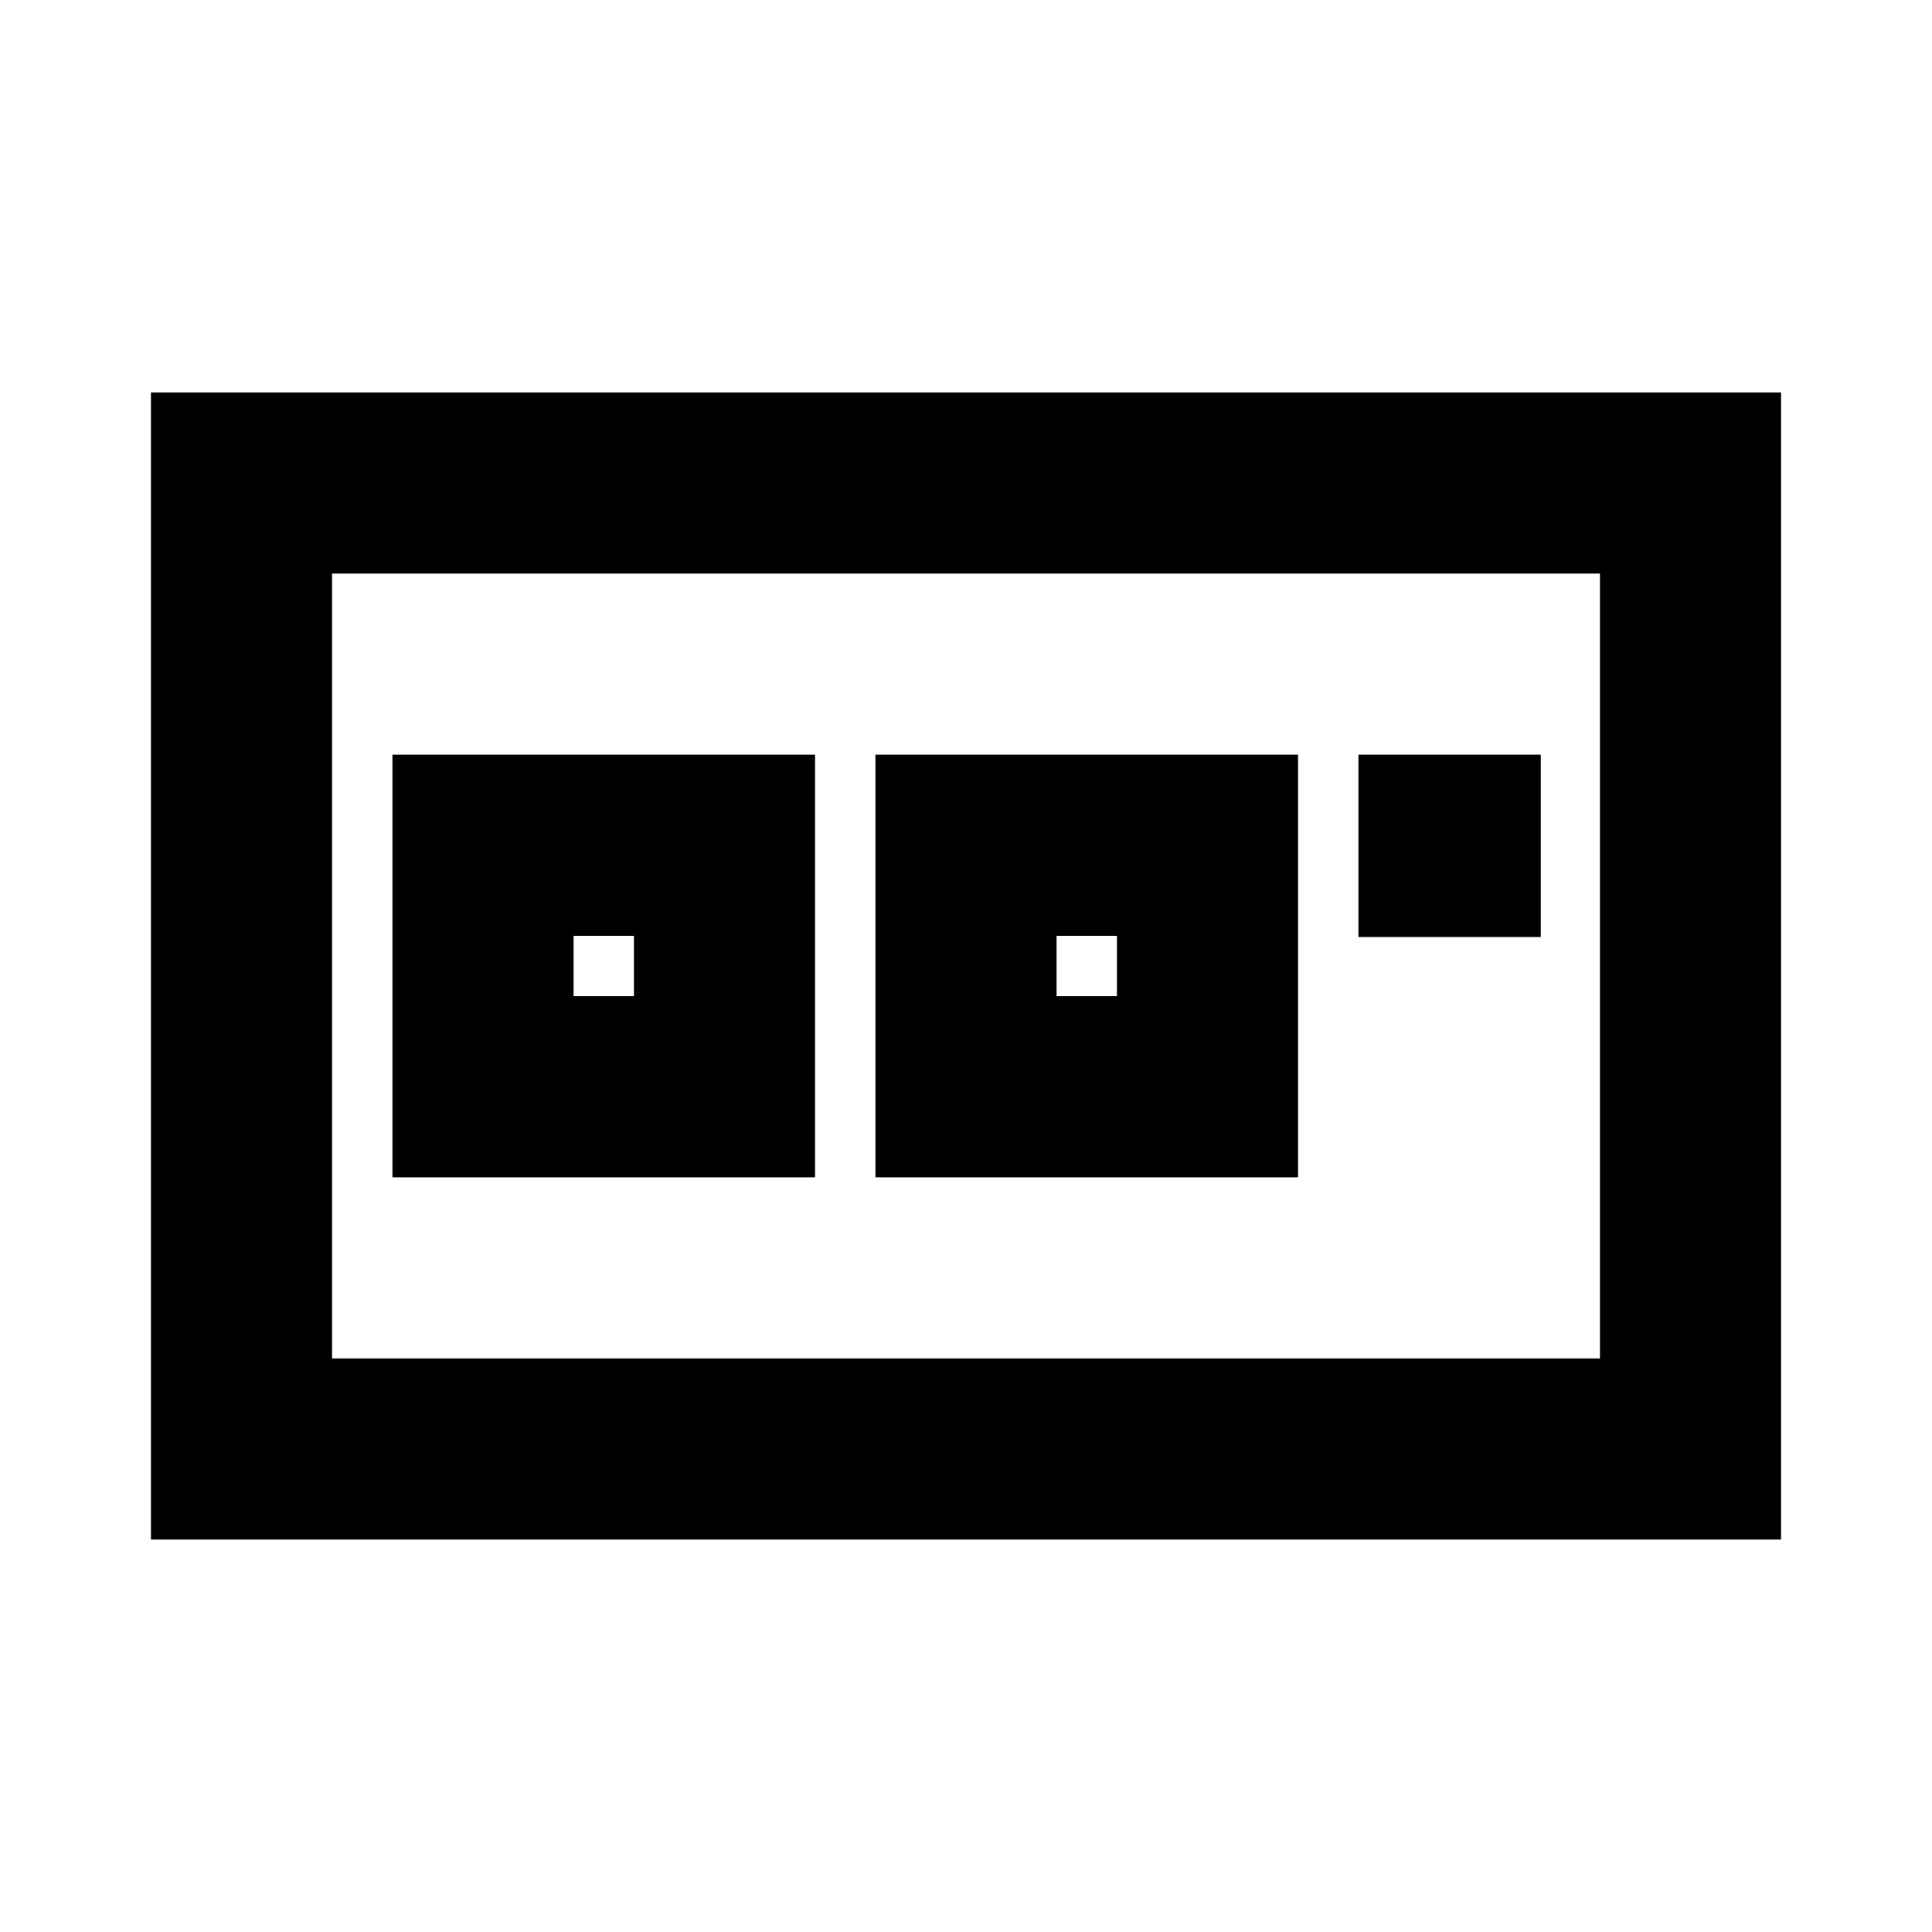
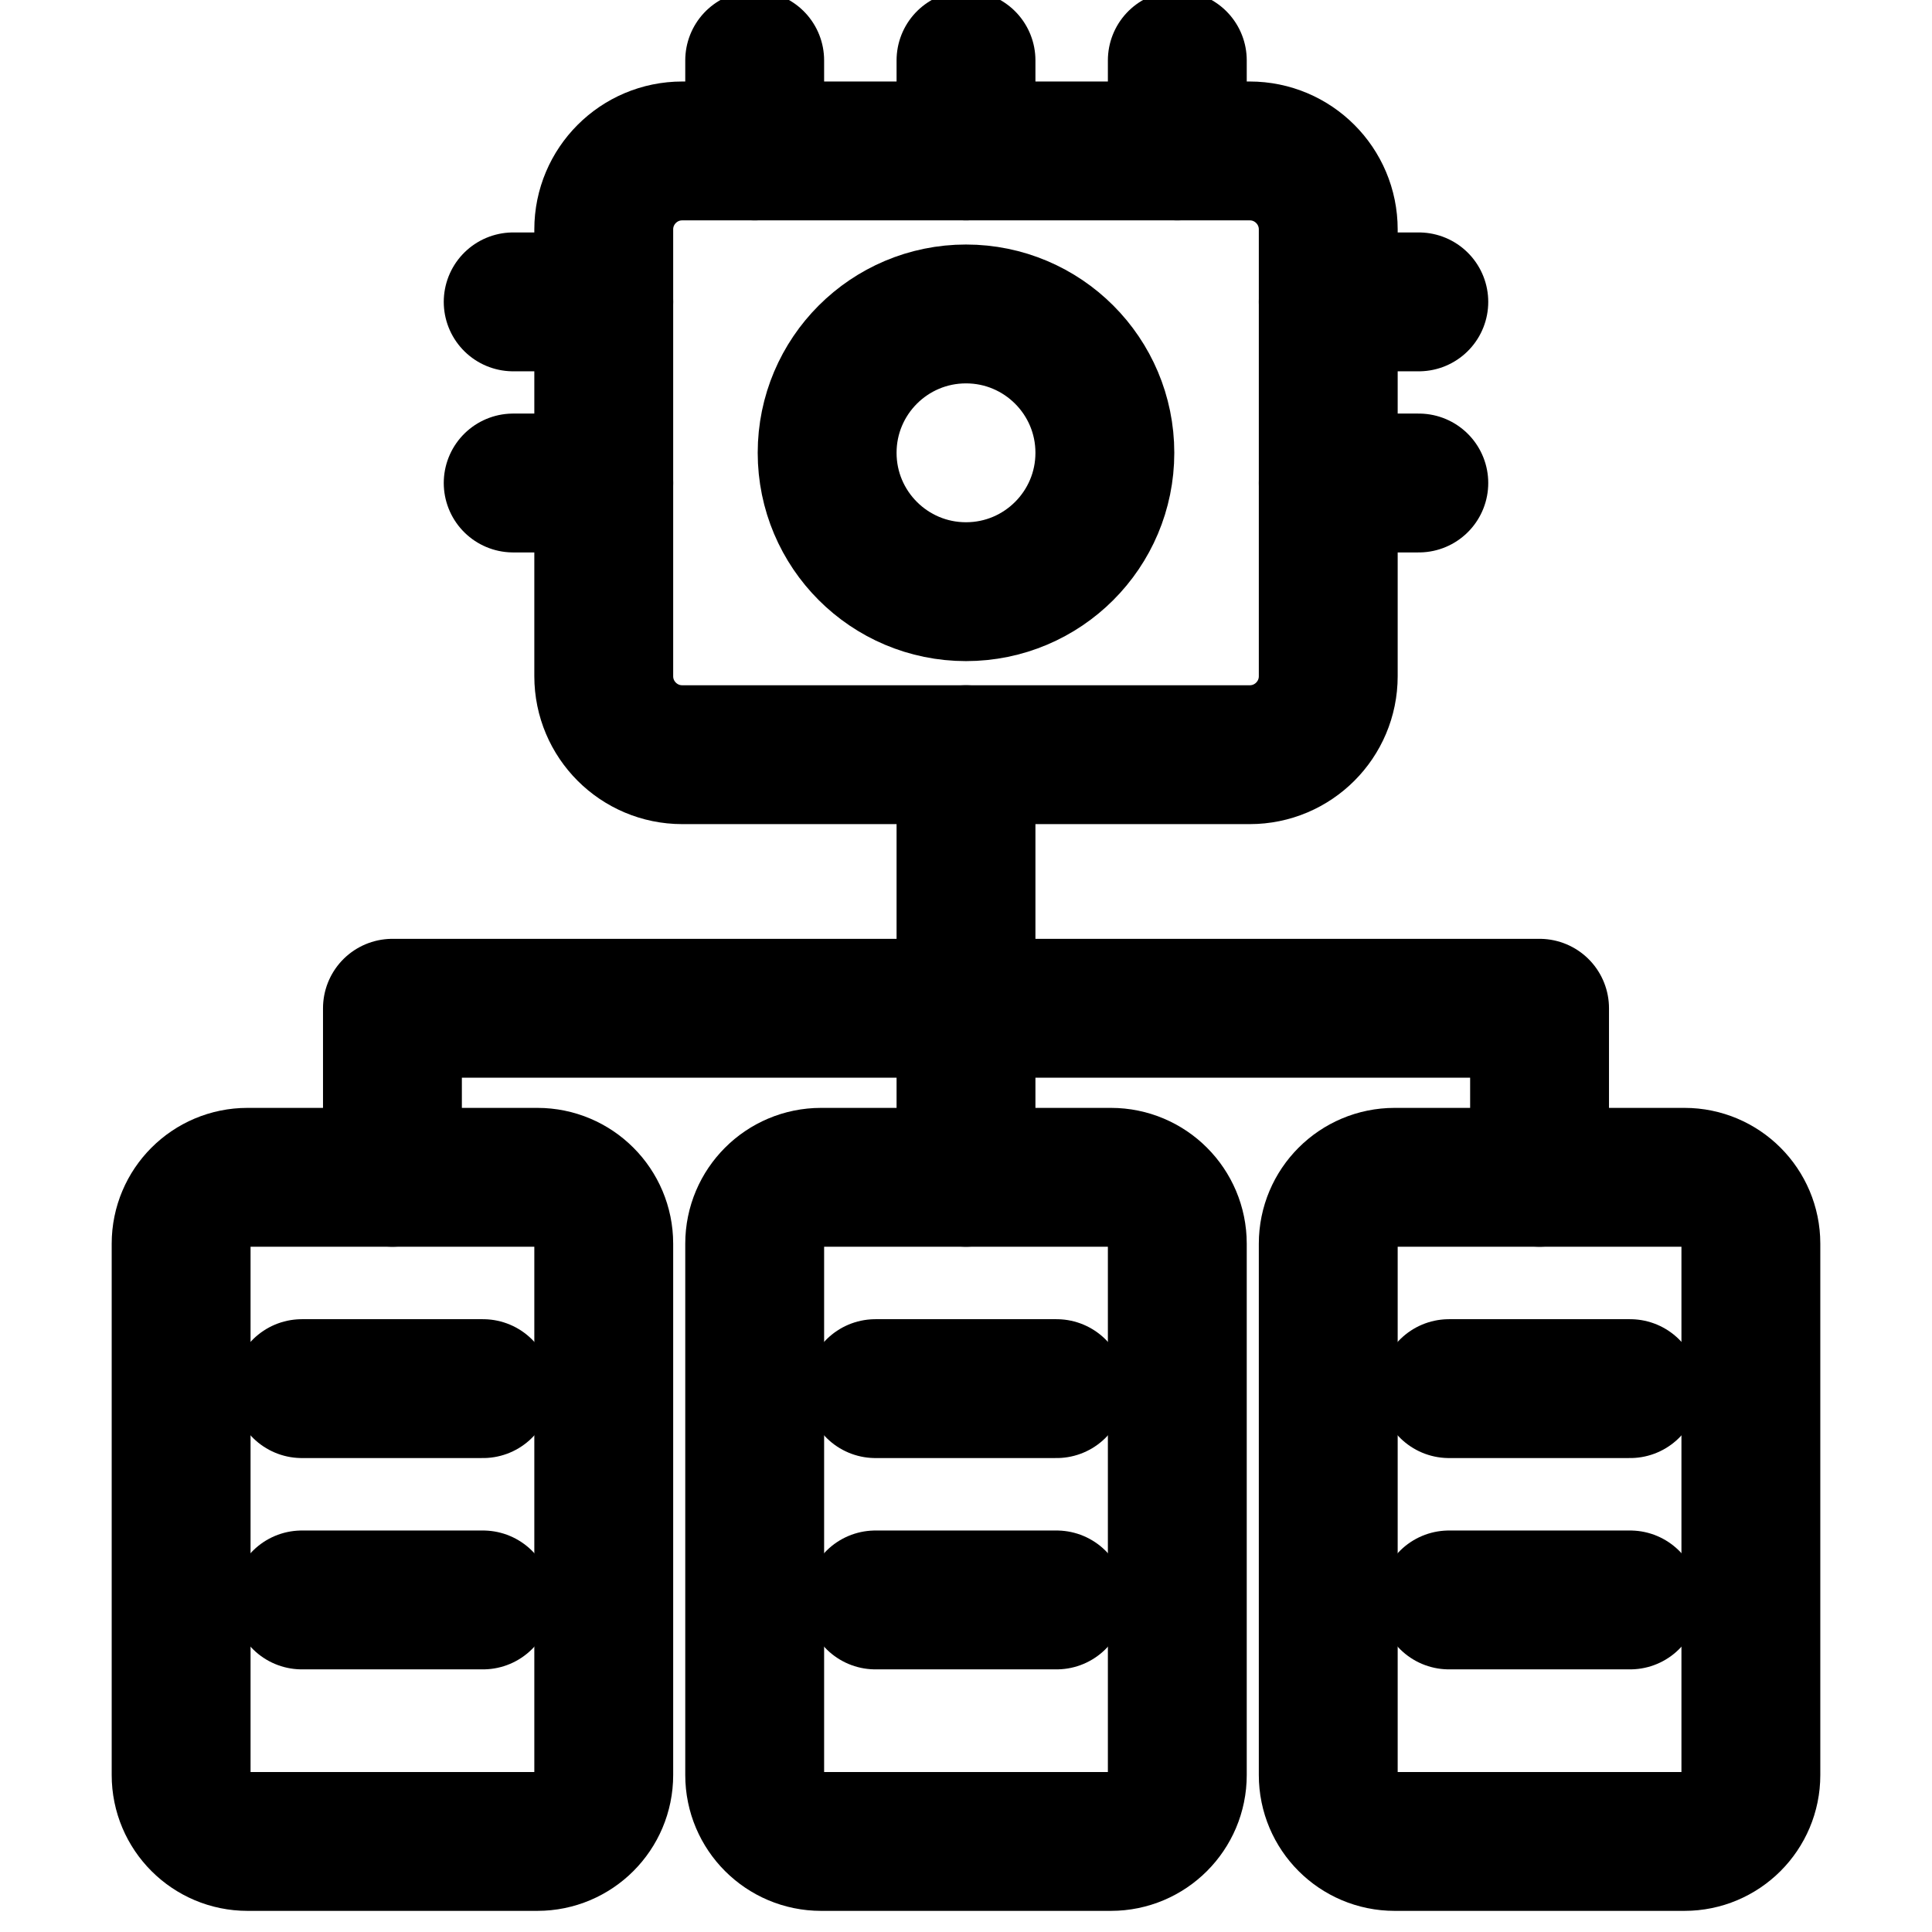
- <svg xmlns="http://www.w3.org/2000/svg" viewBox="0 0 16 16" fill="none" stroke="currentColor" stroke-width="1.5">
-   <path d="M2 4h12v8H2z" />
-   <path d="M4 7h2v2H4zM8 7h2v2H8zM12 7h.01v.01H12z" />
+ <svg xmlns="http://www.w3.org/2000/svg" viewBox="0 0 16 16" fill="none" stroke="currentColor" stroke-width="1.15" stroke-linecap="round" stroke-linejoin="round">
+   <rect x="5" y="1.25" width="6" height="5" rx=".65" />
+   <circle cx="8" cy="3.75" r="1.15" />
+   <path d="M6.25.5v.75M8 .5v.75M9.75.5v.75M4.25 2.5H5M4.25 4H5M11 2.5h.75M11 4h.75M8 6.25v2.1M3.25 8.35h9.5M3.25 8.35v1.4M8 8.35v1.4M12.75 8.35v1.4" />
+   <rect x="1.5" y="9.75" width="3.5" height="5.5" rx=".55" />
+   <rect x="6.25" y="9.75" width="3.5" height="5.5" rx=".55" />
+   <rect x="11" y="9.75" width="3.5" height="5.5" rx=".55" />
+   <path d="M2.5 11.5H4M2.5 13.25H4M7.25 11.5h1.5M7.25 13.25h1.5M12 11.5h1.5M12 13.25h1.5" />
</svg>
